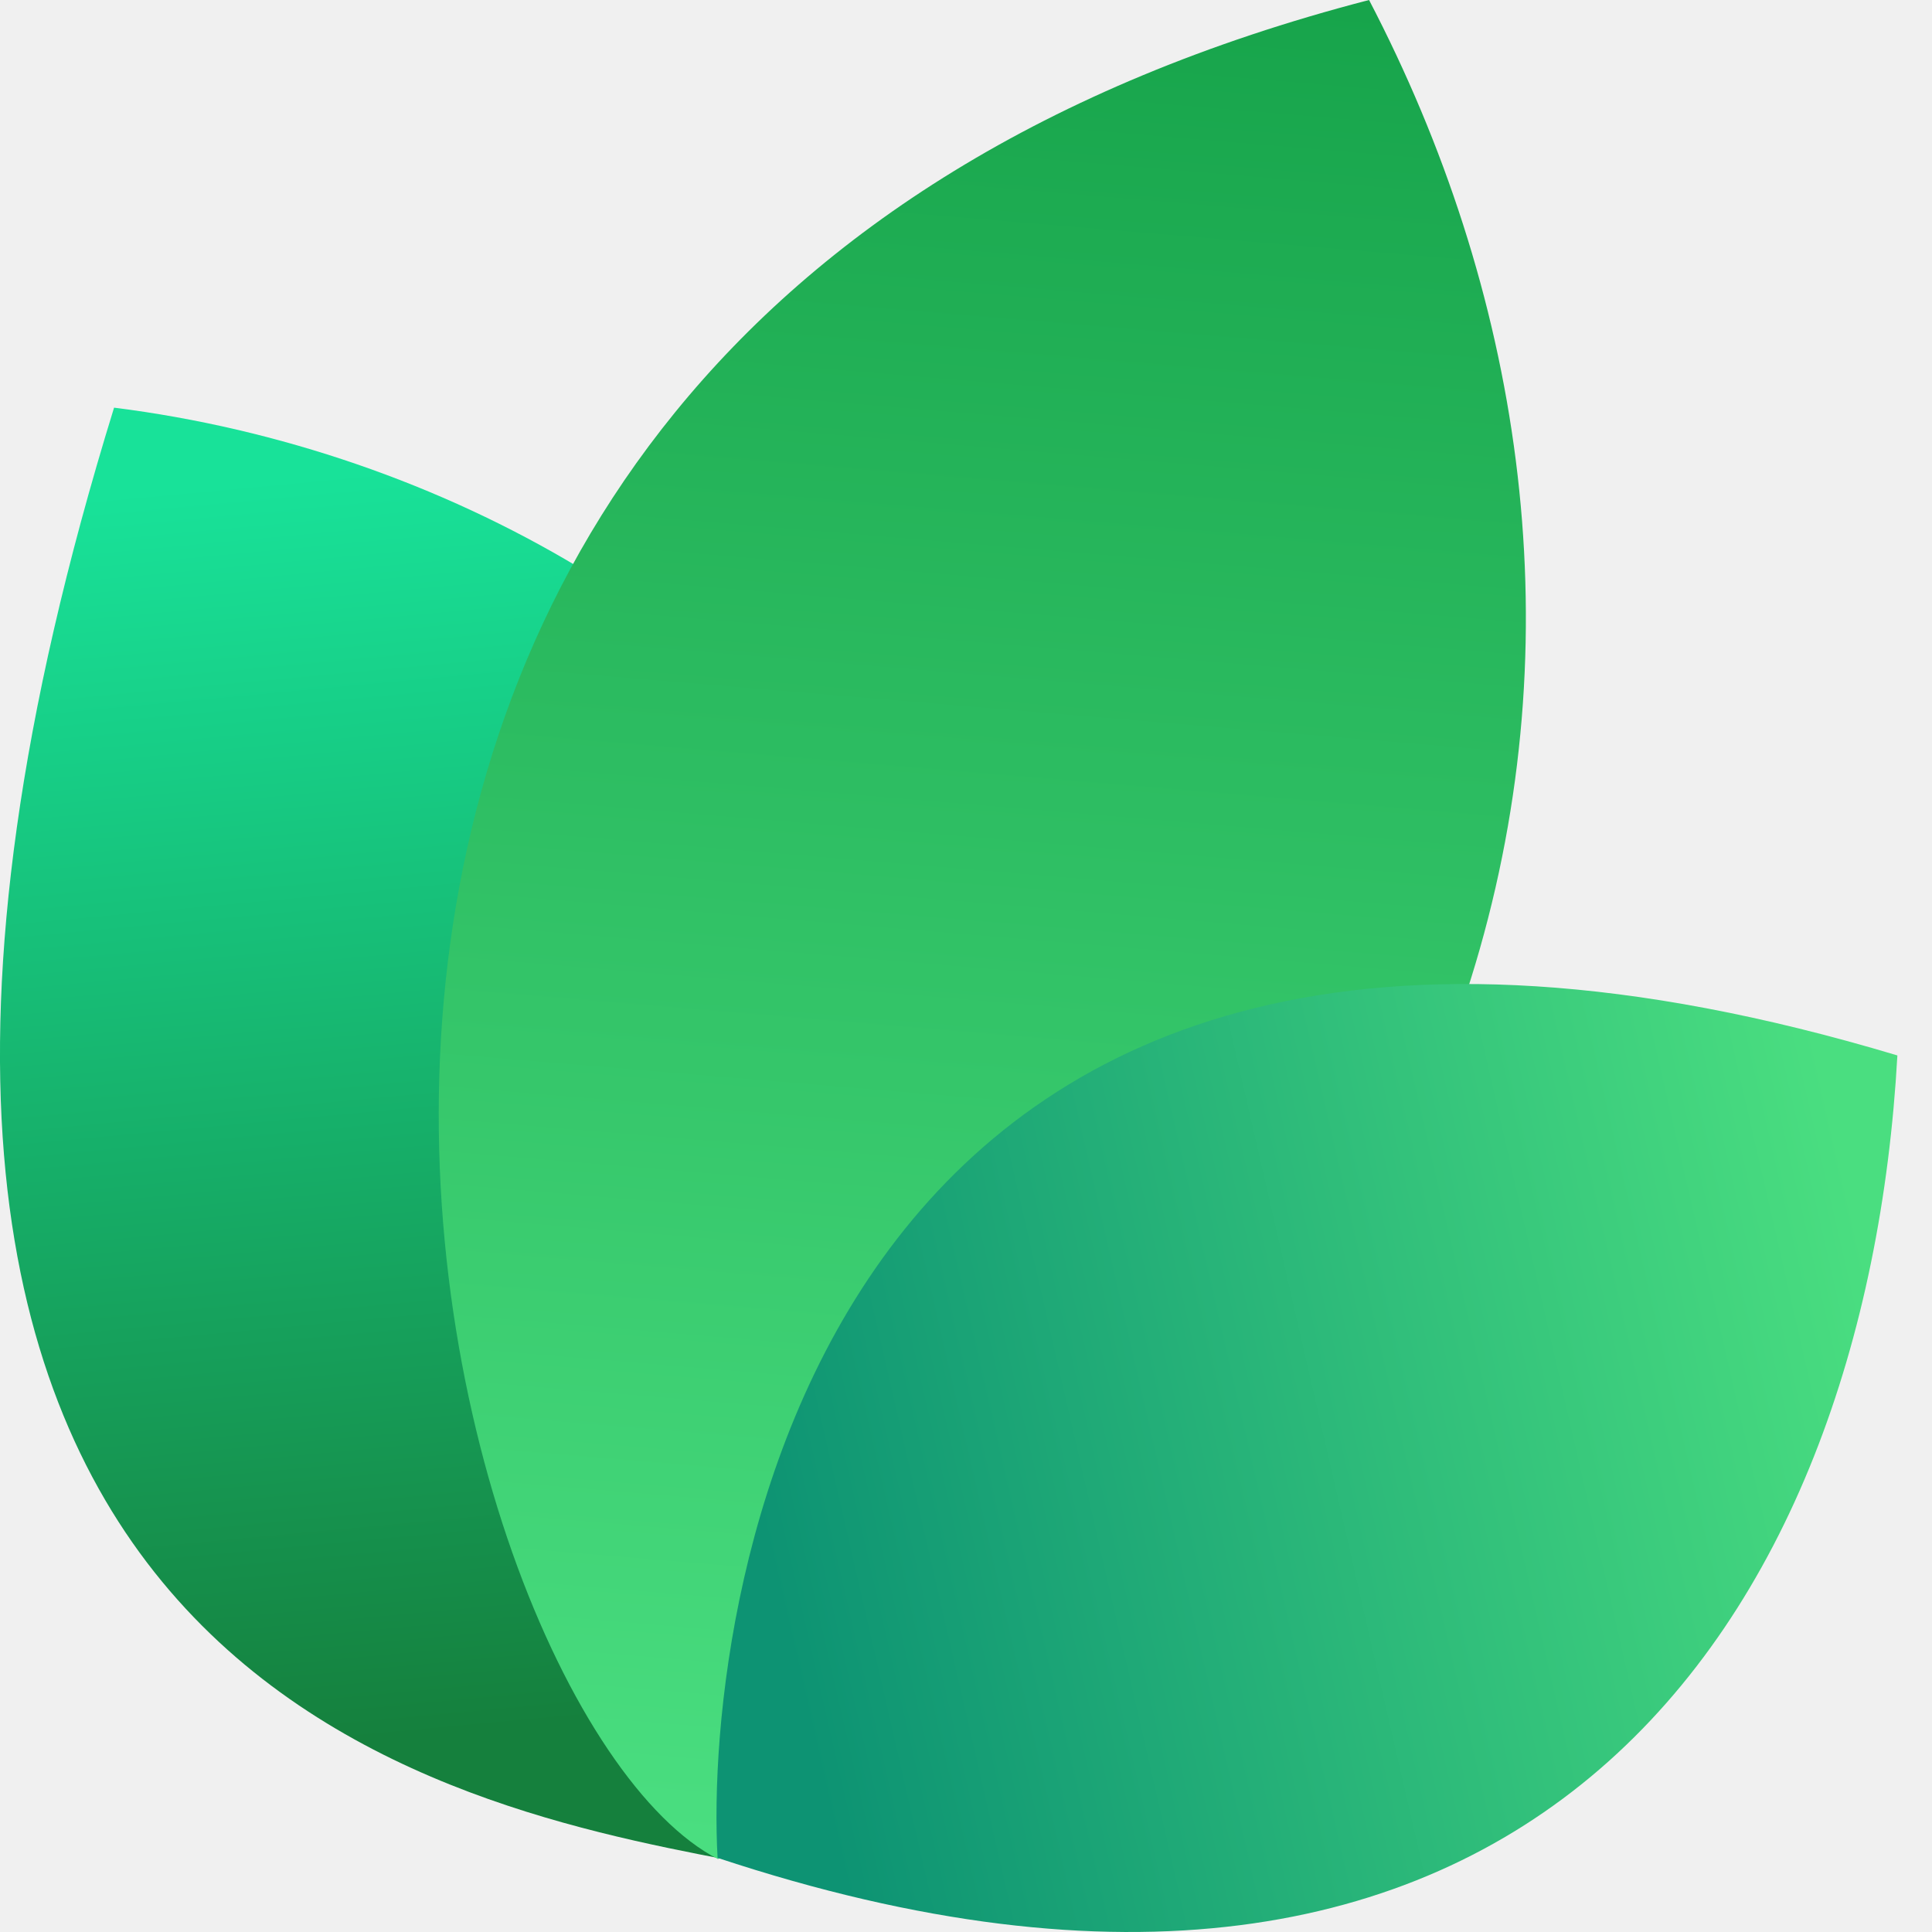
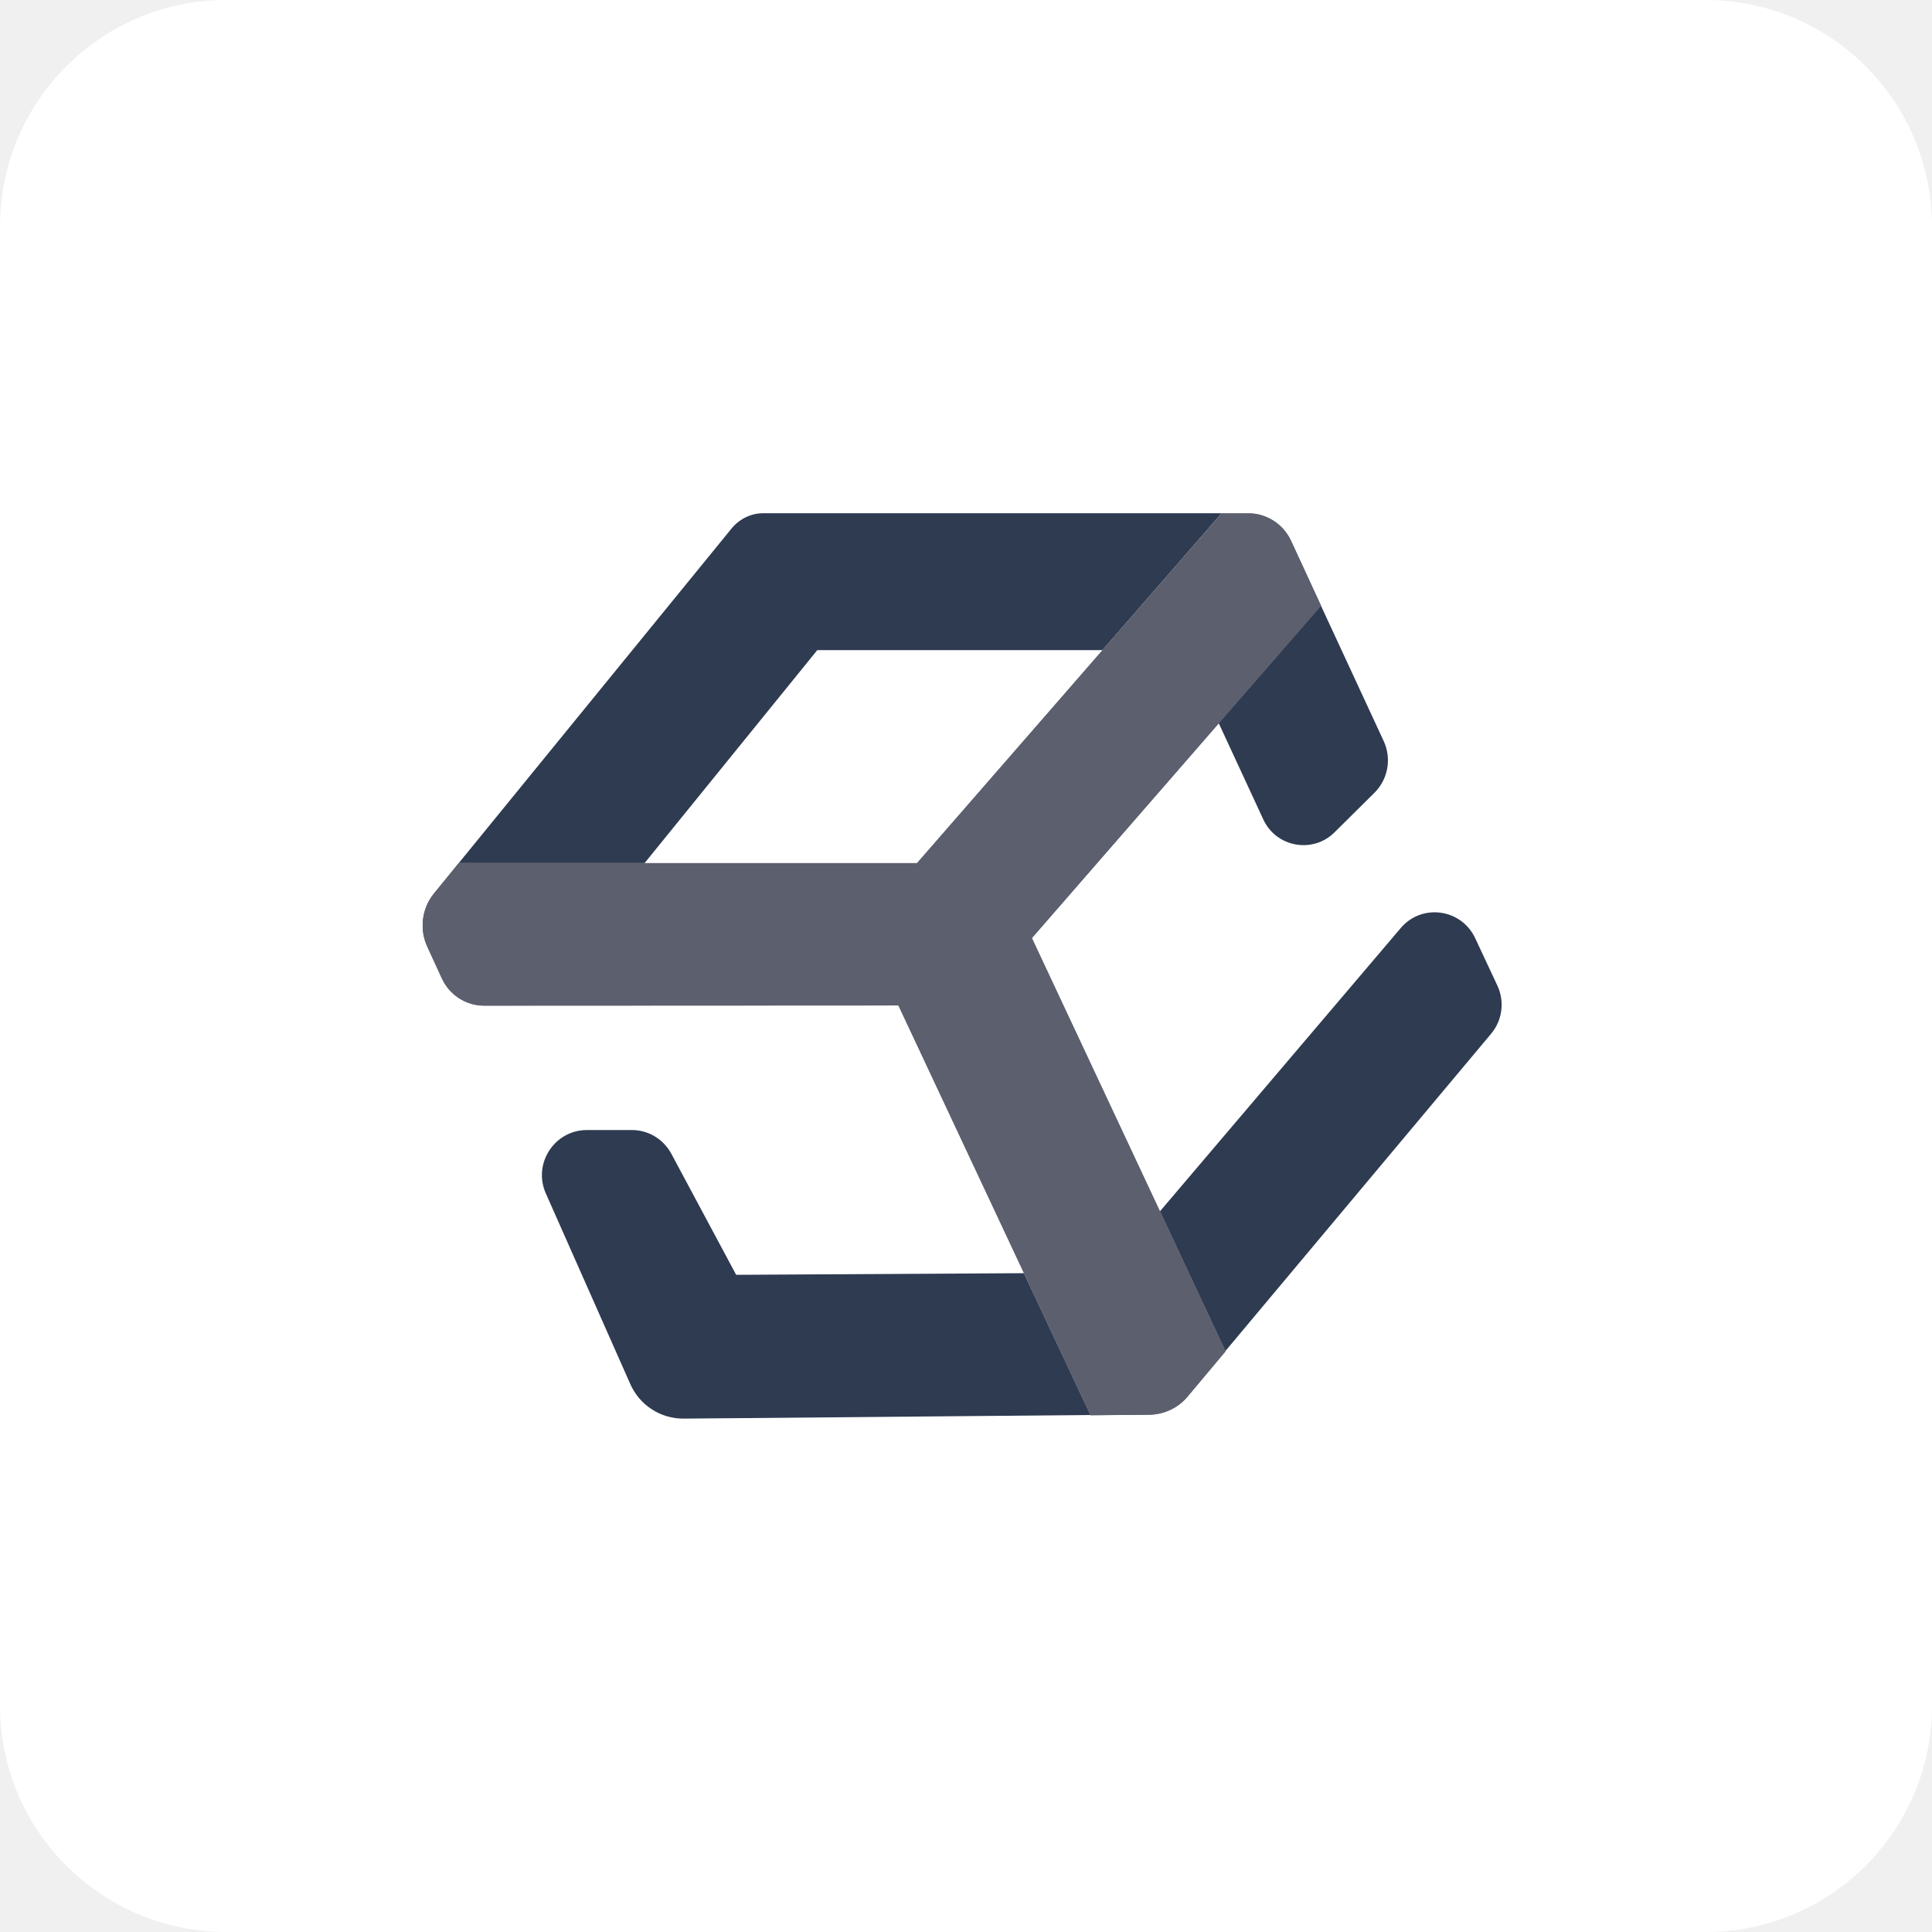
- <svg xmlns="http://www.w3.org/2000/svg" width="24" height="24" viewBox="0 0 24 24" fill="none">
-   <path d="M9.061 23.108C5.268 22.377 -3.391 20.627 1.417 5.064C9.634 6.099 16.973 14.064 9.061 23.108Z" fill="url(#paint0_linear_17557_2021)" />
-   <path d="M8.919 23.094C5.276 21.222 0.784 4.209 17.007 0C20.757 7.193 19.621 16.545 8.919 23.094Z" fill="url(#paint1_linear_17557_2021)" />
-   <path d="M8.914 23.079C8.735 19.882 10.159 9.085 23.57 13.111C23.181 20.123 18.984 26.418 8.914 23.079Z" fill="url(#paint2_linear_17557_2021)" />
+ <svg xmlns="http://www.w3.org/2000/svg" width="32" height="32" viewBox="0 0 32 32" fill="none">
+   <g clip-path="url(#clip0_2313_9470)">
+     <path d="M28.25 0H3.75C1.679 0 0 1.679 0 3.75V28.25C0 30.321 1.679 32 3.75 32H28.25C30.321 32 32 30.321 32 28.25V3.75C32 1.679 30.321 0 28.25 0Z" fill="white" />
+     <mask id="mask0_2313_9470" style="mask-type:luminance" maskUnits="userSpaceOnUse" x="7" y="8" width="18" height="16">
+       <path d="M24.878 8.5H7V23.5H24.878V8.5Z" fill="white" />
+     </mask>
+     <g mask="url(#mask0_2313_9470)">
+       <path d="M8.615 14.296H7.598L12.12 8.75C12.25 8.593 12.442 8.5 12.645 8.5H20.234L18.26 10.768H13.537L10.676 14.296H8.615ZM20.185 11.976L20.924 13.572C21.137 14.034 21.743 14.143 22.103 13.787L22.766 13.13C22.99 12.907 23.052 12.567 22.92 12.278L21.878 10.03L21.048 10.985L20.185 11.976ZM24.802 16.326L24.434 15.54C24.205 15.05 23.55 14.96 23.201 15.371L19.212 20.064L20.296 22.378L24.7 17.119C24.884 16.898 24.924 16.588 24.802 16.326ZM16.959 21.088L12.193 21.115L11.119 19.109C10.989 18.869 10.741 18.717 10.467 18.717H9.721C9.183 18.717 8.82 19.275 9.042 19.77L10.44 22.925C10.595 23.276 10.943 23.5 11.325 23.497L18.057 23.437H18.062L16.959 21.088Z" fill="#2E3B51" />
+       <path d="M7.078 15.682L7.321 16.211C7.448 16.483 7.719 16.657 8.016 16.657L14.881 16.654L18.064 23.441L19.033 23.433C19.279 23.43 19.514 23.321 19.671 23.131L20.299 22.382L17.091 15.538L21.881 10.034L21.383 8.956C21.256 8.681 20.98 8.504 20.677 8.504H20.239L15.189 14.297H7.597L7.189 14.798C6.986 15.048 6.943 15.391 7.078 15.682Z" fill="#5C5F6E" />
+       <path d="M20.672 8.772C20.869 8.772 21.05 8.889 21.132 9.069L21.556 9.986L20.842 10.809L16.766 15.488L16.842 15.649L19.977 22.334L19.46 22.95C19.352 23.081 19.192 23.154 19.025 23.157L18.229 23.165L15.124 16.536L15.051 16.381L8.019 16.384C7.827 16.384 7.649 16.269 7.567 16.095L7.324 15.567C7.235 15.371 7.262 15.137 7.4 14.971L7.727 14.568H15.311L15.392 14.475L20.358 8.772H20.672ZM20.672 8.5H20.234L15.189 14.296H7.597L7.189 14.797C6.986 15.044 6.943 15.39 7.078 15.681L7.321 16.209C7.448 16.482 7.719 16.656 8.016 16.656L14.881 16.653L18.064 23.44L19.033 23.432C19.279 23.429 19.514 23.32 19.671 23.13L20.299 22.381L17.091 15.537L21.881 10.033L21.383 8.955C21.251 8.677 20.975 8.5 20.672 8.5Z" fill="#5C5F6E" />
+     </g>
+   </g>
  <defs>
-     <linearGradient id="paint0_linear_17557_2021" x1="3.776" y1="5.916" x2="5.232" y2="21.559" gradientUnits="userSpaceOnUse">
-       <stop stop-color="#18E299" />
-       <stop offset="1" stop-color="#15803D" />
-     </linearGradient>
-     <linearGradient id="paint1_linear_17557_2021" x1="12.171" y1="-0.718" x2="10.19" y2="22.983" gradientUnits="userSpaceOnUse">
-       <stop stop-color="#16A34A" />
-       <stop offset="1" stop-color="#4ADE80" />
-     </linearGradient>
-     <linearGradient id="paint2_linear_17557_2021" x1="23.133" y1="15.353" x2="9.338" y2="18.52" gradientUnits="userSpaceOnUse">
-       <stop stop-color="#4ADE80" />
-       <stop offset="1" stop-color="#0D9373" />
-     </linearGradient>
+     <clipPath id="clip0_2313_9470">
+       <rect width="32" height="32" fill="white" />
+     </clipPath>
  </defs>
</svg>
